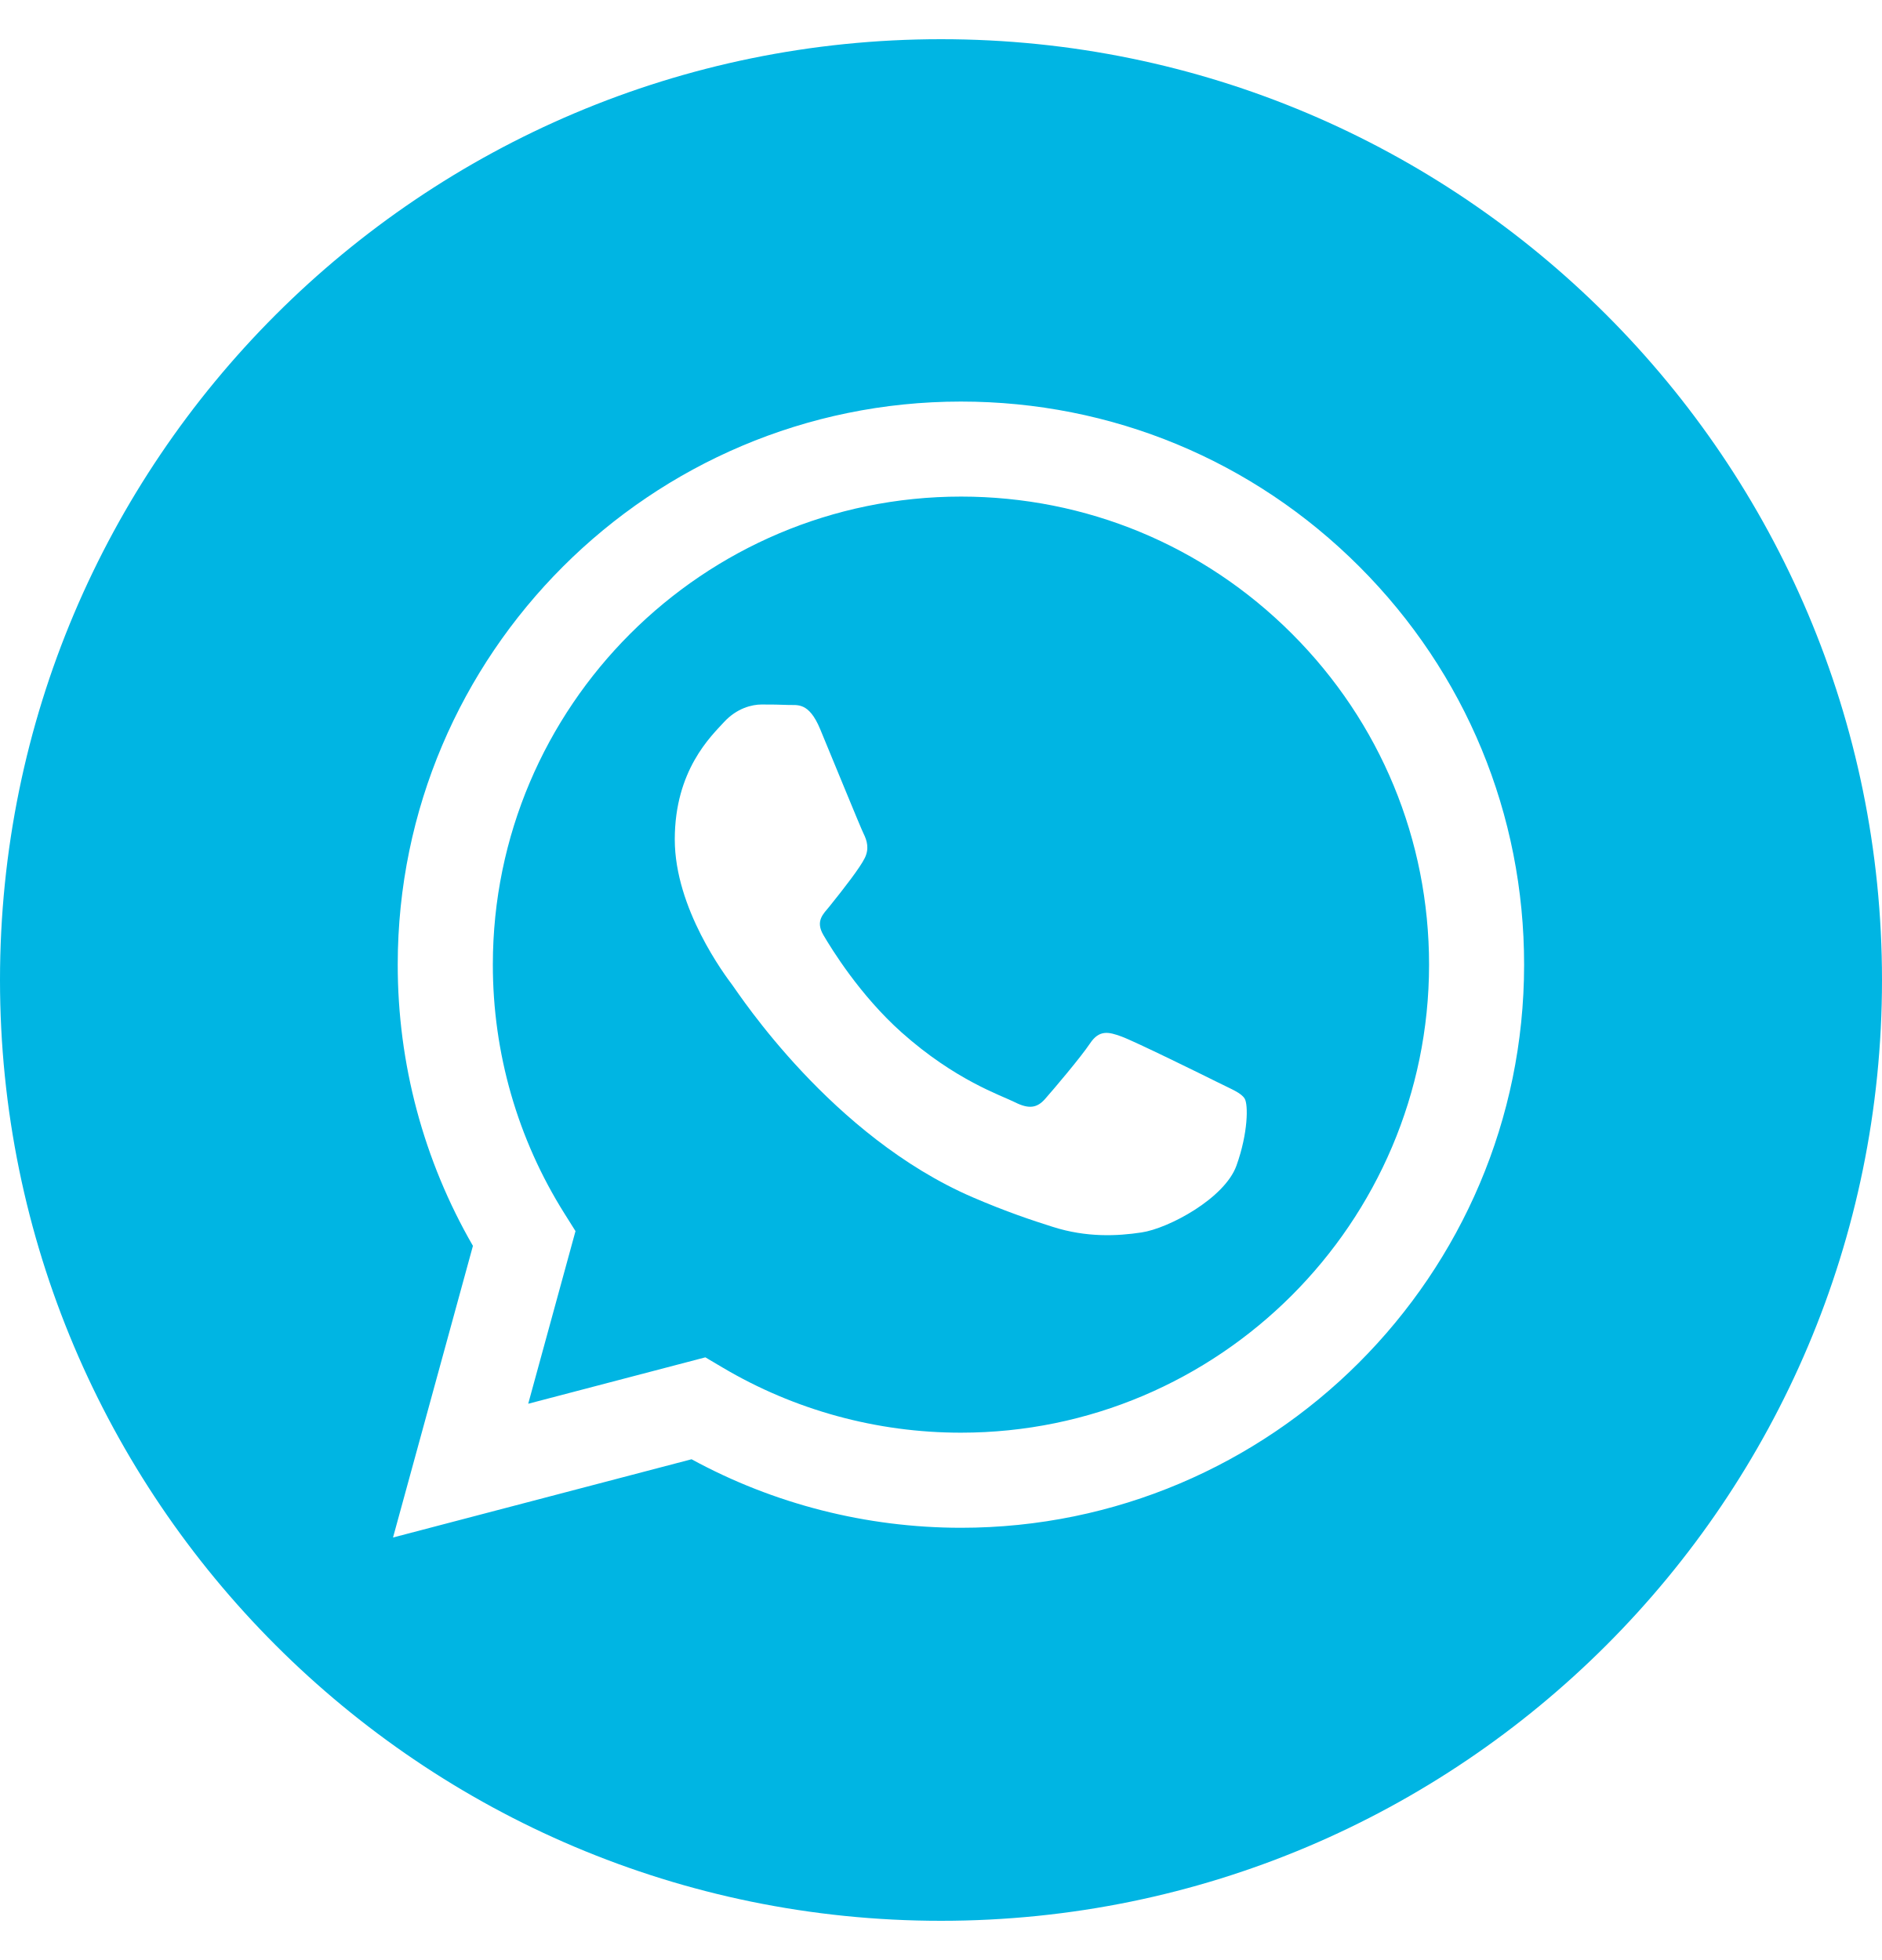
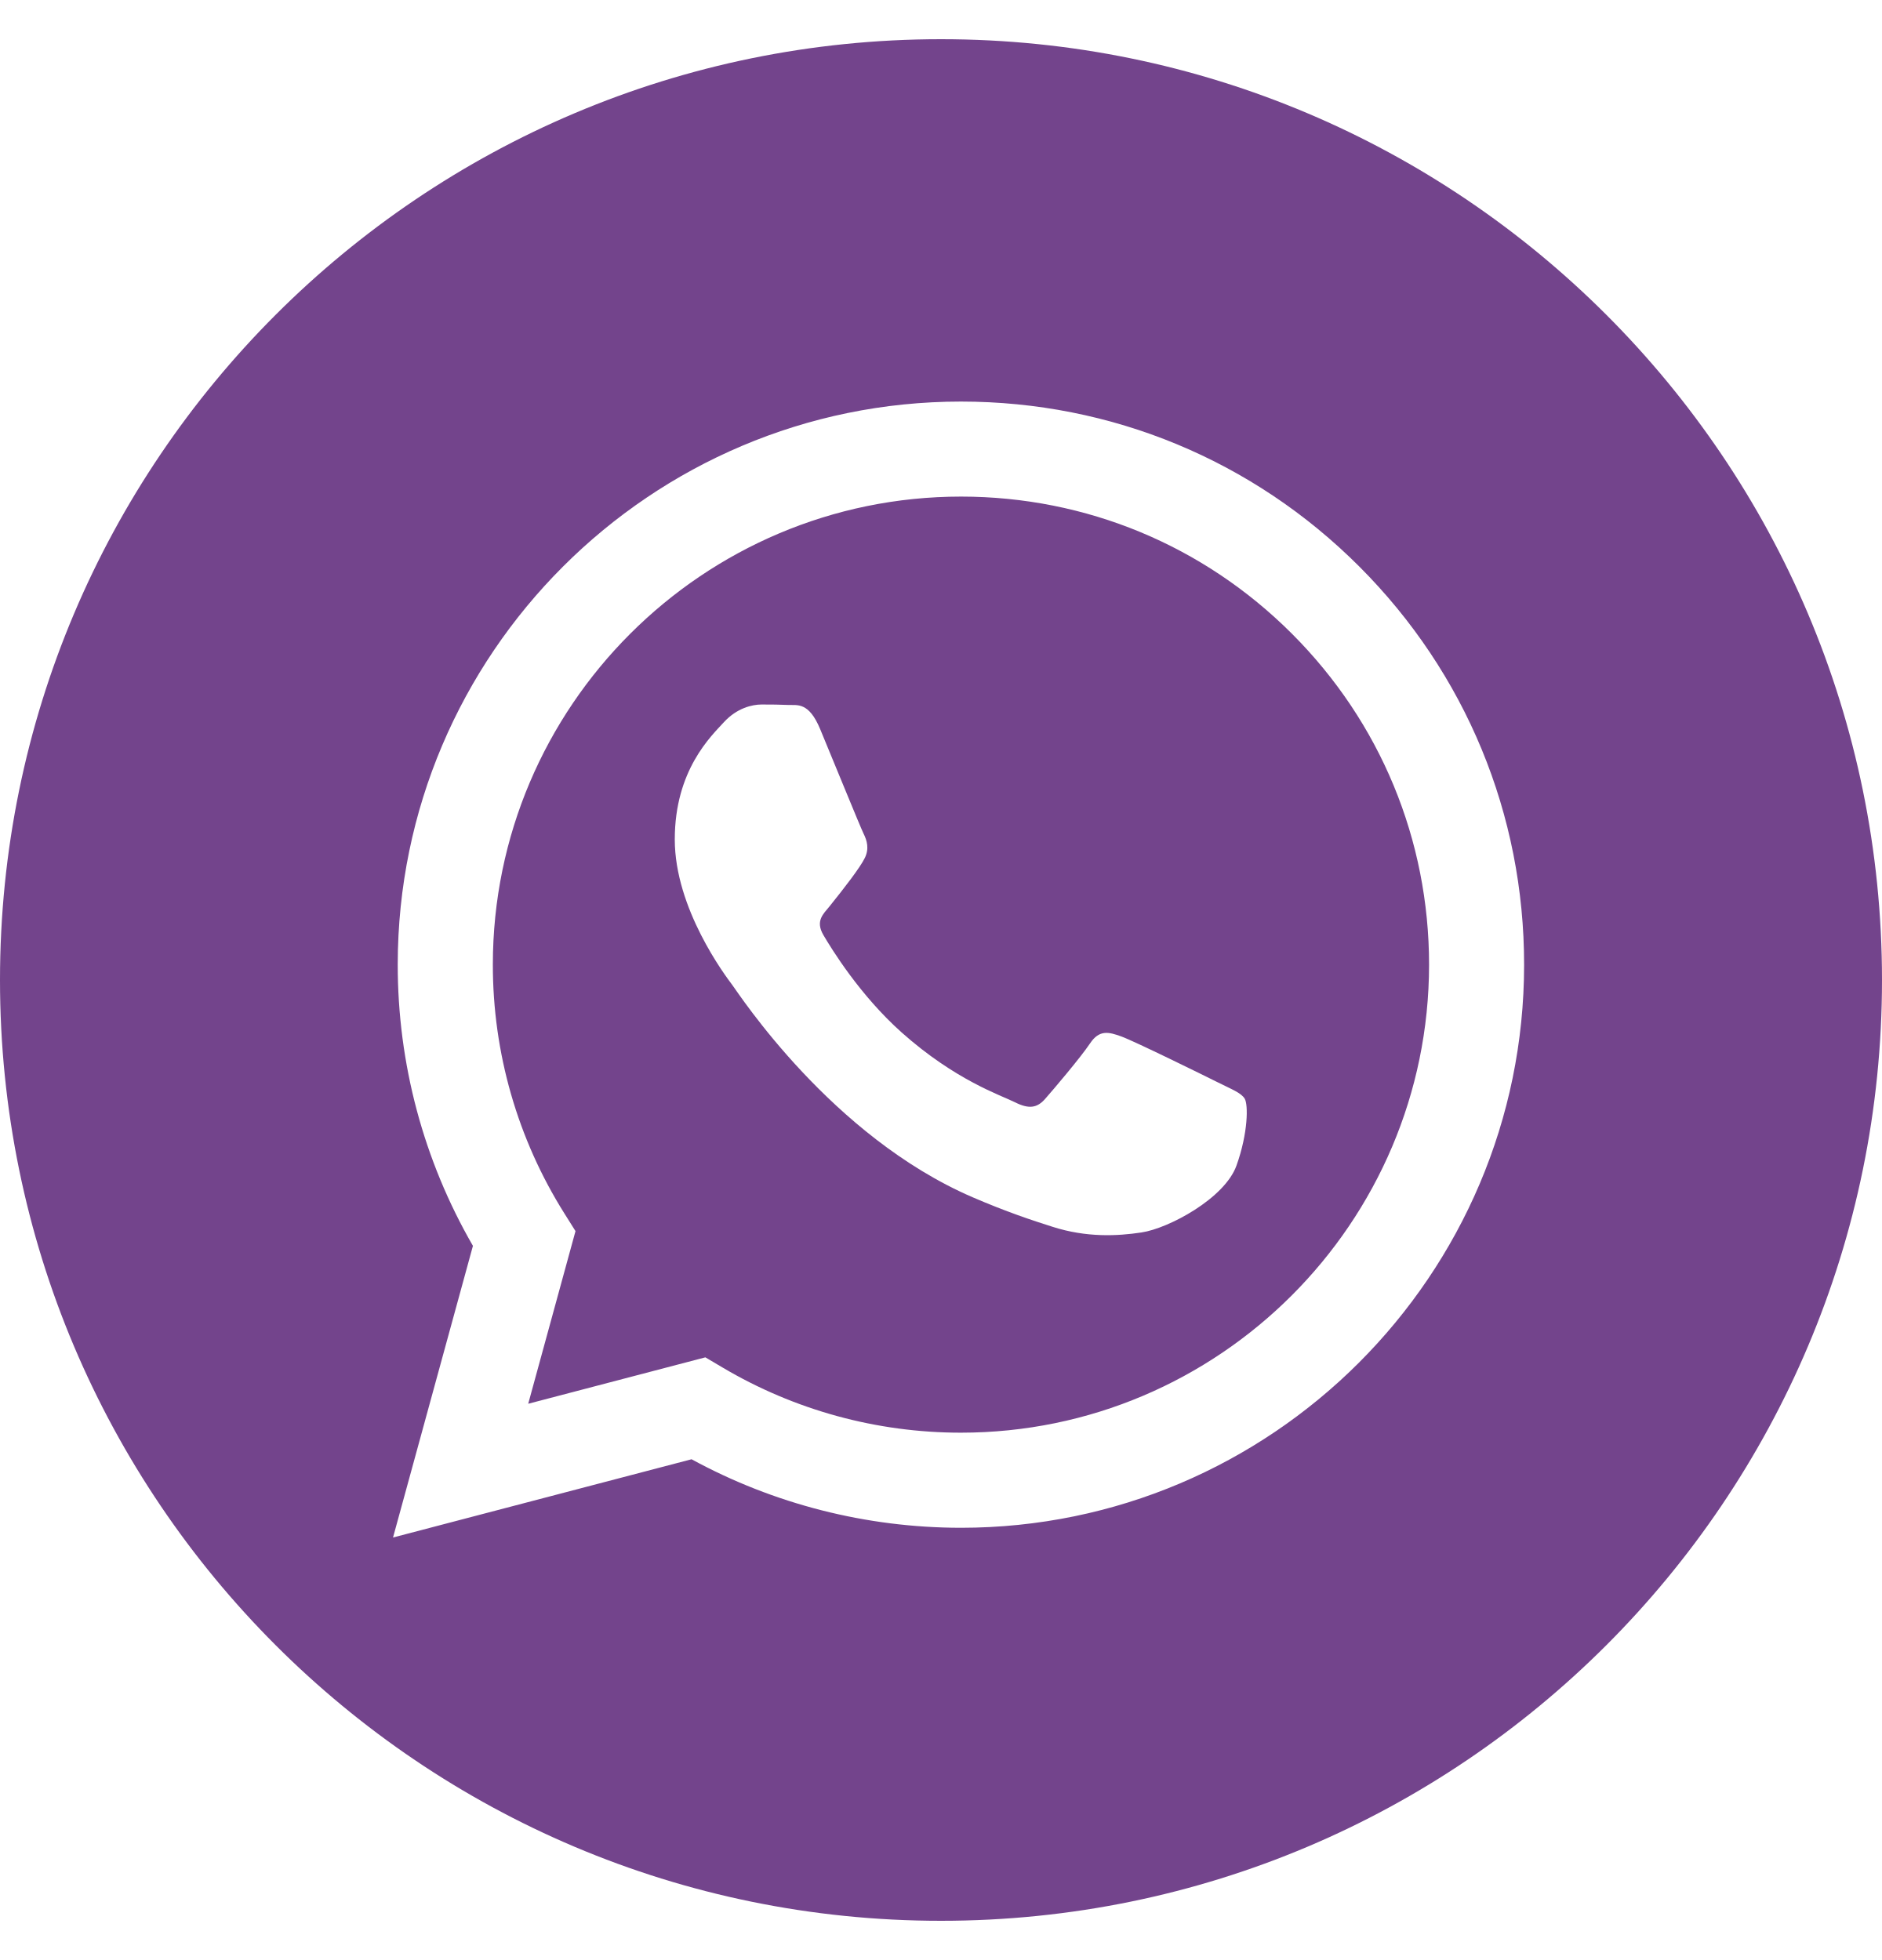
<svg xmlns="http://www.w3.org/2000/svg" width="24" height="25" viewBox="0 0 24 25" fill="none">
-   <path d="M12 0.5C5.374 0.5 0 5.874 0 12.5C0 19.126 5.374 24.5 12 24.5C18.626 24.5 24 19.126 24 12.5C24 5.874 18.626 0.5 12 0.5ZM12.254 19.487C12.255 19.487 12.254 19.487 12.254 19.487H12.251C11.049 19.486 9.868 19.185 8.819 18.613L5.012 19.611L6.031 15.891C5.402 14.802 5.071 13.567 5.072 12.301C5.074 8.342 8.296 5.122 12.254 5.122C14.175 5.122 15.979 5.87 17.335 7.227C18.691 8.584 19.437 10.388 19.436 12.307C19.435 16.266 16.212 19.487 12.254 19.487Z" fill="#00B5E3" />
-   <path d="M12.257 6.334C8.964 6.334 6.286 9.011 6.285 12.302C6.284 13.429 6.6 14.527 7.197 15.477L7.339 15.703L6.736 17.905L8.995 17.313L9.213 17.442C10.13 17.986 11.181 18.274 12.252 18.274H12.254C15.544 18.274 18.222 15.597 18.224 12.306C18.224 10.712 17.604 9.213 16.477 8.085C15.35 6.957 13.851 6.335 12.257 6.334ZM15.768 14.867C15.618 15.286 14.902 15.669 14.557 15.72C14.247 15.767 13.856 15.786 13.426 15.649C13.166 15.567 12.832 15.456 12.403 15.271C10.603 14.494 9.427 12.682 9.338 12.563C9.248 12.443 8.605 11.59 8.605 10.707C8.605 9.824 9.068 9.39 9.233 9.21C9.398 9.031 9.592 8.986 9.712 8.986C9.831 8.986 9.951 8.987 10.055 8.992C10.166 8.997 10.314 8.95 10.459 9.3C10.609 9.659 10.968 10.542 11.012 10.632C11.057 10.722 11.087 10.826 11.027 10.946C10.968 11.066 10.769 11.324 10.579 11.56C10.499 11.658 10.395 11.746 10.5 11.926C10.605 12.105 10.965 12.693 11.498 13.169C12.184 13.78 12.762 13.969 12.942 14.059C13.121 14.149 13.226 14.134 13.33 14.014C13.435 13.895 13.779 13.49 13.899 13.311C14.018 13.131 14.138 13.161 14.302 13.221C14.467 13.281 15.349 13.715 15.529 13.805C15.708 13.895 15.828 13.939 15.873 14.014C15.918 14.089 15.918 14.448 15.768 14.867Z" fill="#00B5E3" />
+   <path d="M12 0.5C5.374 0.5 0 5.874 0 12.5C0 19.126 5.374 24.5 12 24.5C18.626 24.5 24 19.126 24 12.5C24 5.874 18.626 0.5 12 0.5ZM12.254 19.487C12.255 19.487 12.254 19.487 12.254 19.487H12.251C11.049 19.486 9.868 19.185 8.819 18.613L5.012 19.611L6.031 15.891C5.402 14.802 5.071 13.567 5.072 12.301C5.074 8.342 8.296 5.122 12.254 5.122C14.175 5.122 15.979 5.87 17.335 7.227C18.691 8.584 19.437 10.388 19.436 12.307C19.435 16.266 16.212 19.487 12.254 19.487Z" fill="#73448C" />
+   <path d="M12.257 6.334C8.964 6.334 6.286 9.011 6.285 12.302C6.284 13.429 6.6 14.527 7.197 15.477L7.339 15.703L6.736 17.905L8.995 17.313L9.213 17.442C10.13 17.986 11.181 18.274 12.252 18.274H12.254C15.544 18.274 18.222 15.597 18.224 12.306C18.224 10.712 17.604 9.213 16.477 8.085C15.35 6.957 13.851 6.335 12.257 6.334ZM15.768 14.867C15.618 15.286 14.902 15.669 14.557 15.72C14.247 15.767 13.856 15.786 13.426 15.649C13.166 15.567 12.832 15.456 12.403 15.271C10.603 14.494 9.427 12.682 9.338 12.563C9.248 12.443 8.605 11.59 8.605 10.707C8.605 9.824 9.068 9.39 9.233 9.21C9.398 9.031 9.592 8.986 9.712 8.986C9.831 8.986 9.951 8.987 10.055 8.992C10.166 8.997 10.314 8.95 10.459 9.3C10.609 9.659 10.968 10.542 11.012 10.632C11.057 10.722 11.087 10.826 11.027 10.946C10.968 11.066 10.769 11.324 10.579 11.56C10.499 11.658 10.395 11.746 10.5 11.926C10.605 12.105 10.965 12.693 11.498 13.169C12.184 13.78 12.762 13.969 12.942 14.059C13.121 14.149 13.226 14.134 13.33 14.014C13.435 13.895 13.779 13.49 13.899 13.311C14.018 13.131 14.138 13.161 14.302 13.221C14.467 13.281 15.349 13.715 15.529 13.805C15.708 13.895 15.828 13.939 15.873 14.014C15.918 14.089 15.918 14.448 15.768 14.867Z" fill="#73448C" />
</svg>
